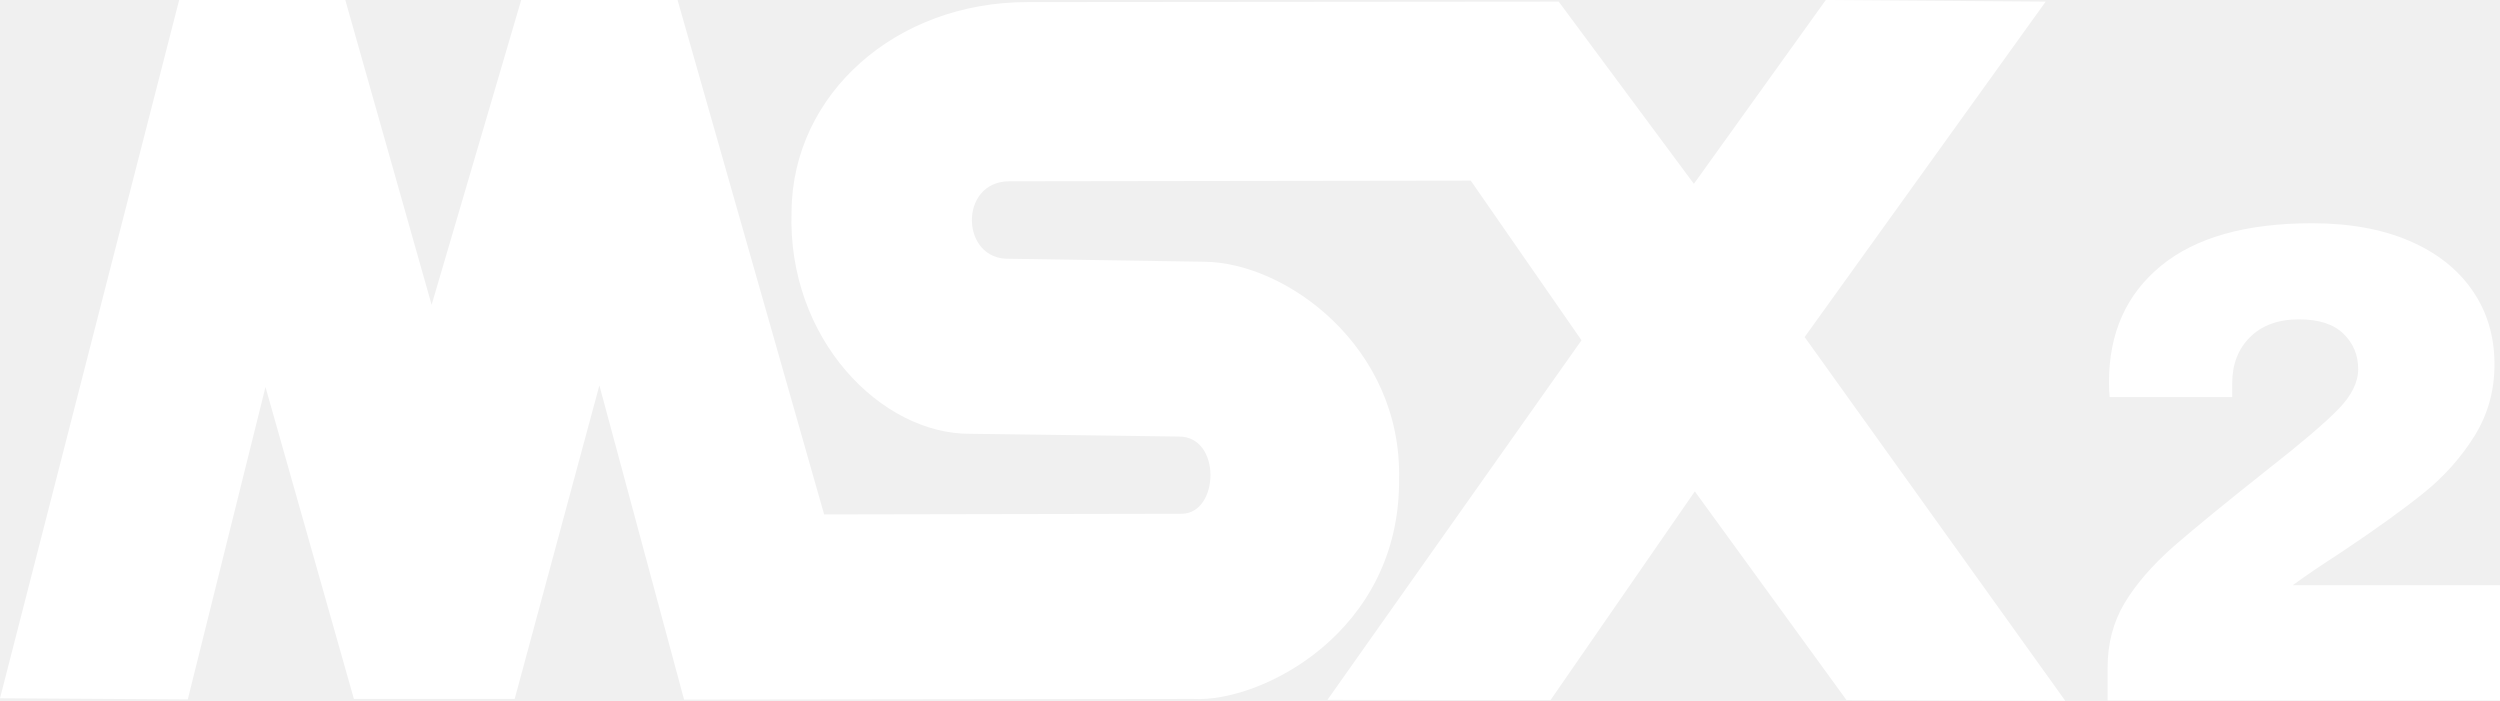
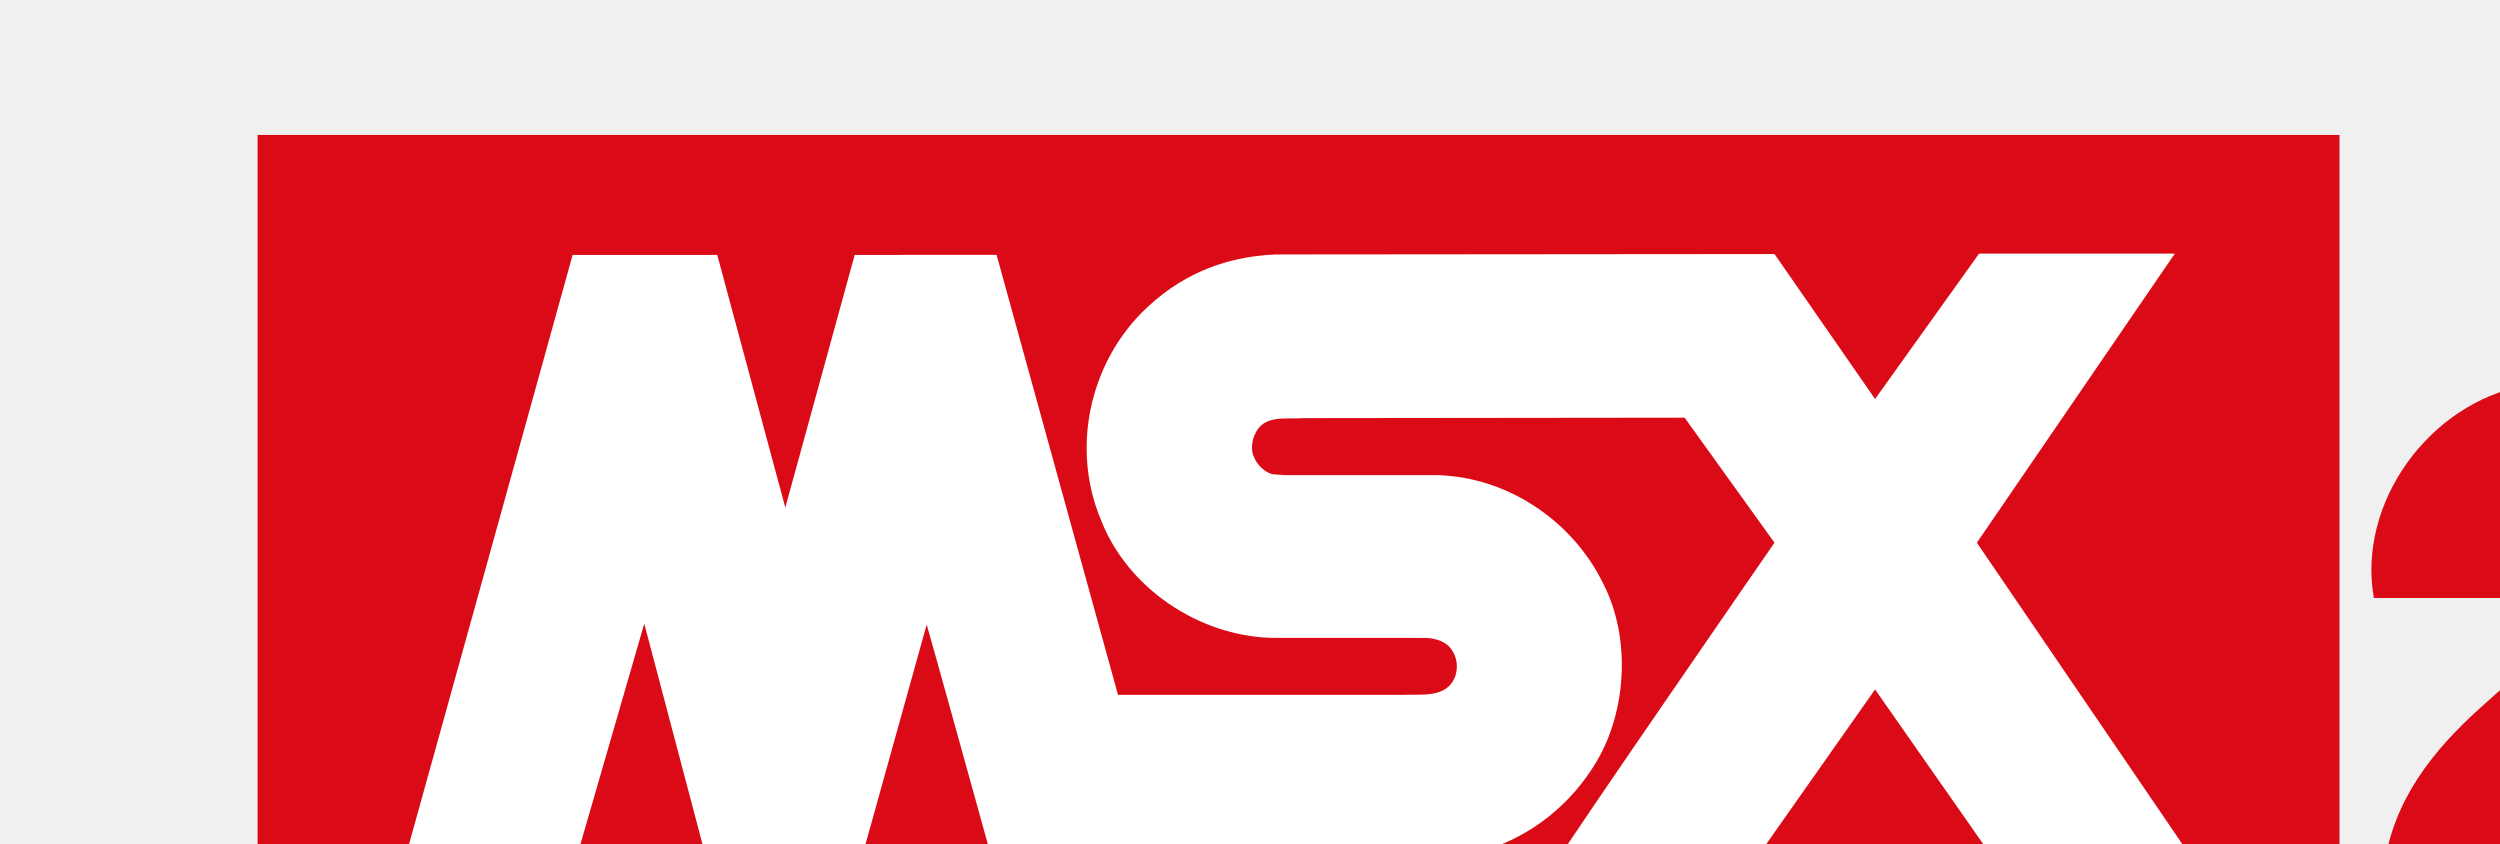
- <svg xmlns="http://www.w3.org/2000/svg" xmlns:ns1="https://boxy-svg.com" version="1.1" id="svg2">
-   <g transform="matrix(0.363481, 0, 0, 0.359892, 0, 0)">
-     <path id="path2830" d="M 0 204.888 L 52.05 0 L 100.317 0 L 125.397 89.433 L 151.422 0 L 196.848 0 L 239.433 150.945 L 343.338 150.75 C 354.243 150.642 354.915 128.088 342.531 128.094 L 282.018 127.287 C 256.035 127.536 228.633 99.426 229.968 61.986 C 230.247 27.645 260.19 0.603 298.5 0.612 L 452.838 0.474 L 492.114 53.943 L 530.442 0 L 594.321 0.474 L 524.292 98.898 L 600 205.617 L 536.454 205.419 L 492.39 144.186 L 450.471 205.419 L 385.647 205.362 L 459.465 99.843 L 427.287 52.998 L 293.121 53.193 C 278.481 53.328 279.018 76.362 293.238 75.93 L 349.764 76.797 C 373.656 76.95 407.304 101.778 406.467 140.538 C 406.83 185.598 366.246 206.184 346.707 205.086 L 198.741 205.281 L 174.135 113.094 L 149.529 205.086 L 102.819 205.086 L 77.13 113.565 L 54.555 205.224 L 0 204.888 Z" style="fill: rgb(255, 255, 255);" ns1:origin="0 0" />
-   </g>
-   <path d="M 244.154 23.575 C 248.08 23.575 251.484 24.187 254.368 25.411 C 257.251 26.634 259.481 28.373 261.056 30.629 C 262.631 32.884 263.418 35.499 263.418 38.474 C 263.418 41.258 262.716 43.776 261.31 46.032 C 259.905 48.288 258.136 50.279 256.003 52.006 C 253.871 53.734 250.939 55.845 247.207 58.34 C 245.123 59.684 243.427 60.835 242.118 61.796 L 264 61.796 L 264 73.96 L 222.563 73.96 L 222.563 70.505 C 222.563 67.961 223.157 65.694 224.344 63.703 C 225.532 61.712 227.264 59.709 229.542 57.693 C 231.868 55.678 235.212 52.942 239.574 49.488 C 243.064 46.752 245.511 44.665 246.916 43.225 C 248.322 41.785 249.025 40.37 249.025 38.978 C 249.025 37.491 248.504 36.244 247.462 35.236 C 246.42 34.228 244.857 33.724 242.773 33.724 C 240.592 33.724 238.871 34.348 237.611 35.595 C 236.351 36.844 235.721 38.474 235.721 40.49 L 235.721 41.93 L 222.781 41.93 C 222.733 41.546 222.709 41.018 222.709 40.346 C 222.709 35.163 224.538 31.073 228.197 28.074 C 231.856 25.075 237.175 23.575 244.154 23.575 Z" style="fill: rgb(255, 255, 255); white-space: pre;" />
+ <svg xmlns="http://www.w3.org/2000/svg" version="1.1" id="svg32" style="fill:none">
+   <defs id="defs36" />
+   <path d="M 390.488,22.523 H 42.999 V 163.255 H 390.488 Z" id="path26" style="fill:#da0b17;stroke-width:1.303" />
+   <path d="m 362.997,42.334 -33.035,48.251 35.931,52.715 h -33.181 l -19.744,-28.221 -19.905,28.288 h -32.964 c 0.895,-1.857 36.083,-52.784 36.083,-52.784 l -14.999,-20.866 -63.622,0.072 c -2.966,0.235 -6.607,-0.666 -8.094,2.681 -0.519,1.109 -0.743,2.742 -0.146,3.861 0.515,1.26 1.708,2.446 3.04,2.817 l 2.004,0.152 h 25.466 c 11.8,0.296 22.718,7.64 27.835,18.257 4.532,8.911 3.864,21.085 -1.186,29.554 -6.38,10.758 -17.744,16.776 -30.064,16.333 h -70.828 c 0,0 -10.841,-39.132 -10.915,-39.198 l -10.915,39.198 -25.831,0.005 -10.393,-39.353 -11.363,39.27 h -28.579 c 0,0 26.279,-94.578 27.987,-100.819 H 119.717 l 11.358,42.17 11.582,-42.17 23.683,-0.005 20.267,73.437 h 47.216 c 3.259,-0.157 7.792,0.733 9.131,-3.27 0.519,-1.791 0.077,-3.643 -1.186,-4.904 -1.192,-1.042 -2.677,-1.332 -4.232,-1.332 l -25.391,-0.005 c -12.03,-0.37 -23.98,-8.24 -28.435,-19.816 -4.827,-11.587 -2.004,-25.471 6.83,-34.441 6.237,-6.252 13.658,-9.37 22.351,-9.738 l 83.295,-0.072 16.784,24.197 17.364,-24.272 z" id="path28" style="fill:#ffffff;stroke-width:1.303" />
+   <path d="m 395.866,163.255 c 0.687,-6.332 1.156,-12.696 2.11,-18.987 1.65,-10.884 8.091,-18.972 15.98,-26.1 5.756,-5.202 11.669,-10.233 17.261,-15.606 3.815,-3.667 4.618,-9.026 2.536,-12.848 -1.615,-2.963 -4.261,-4.256 -7.439,-3.574 -3.121,0.669 -4.776,2.686 -4.934,5.815 -0.125,2.532 -0.026,5.077 -0.026,7.853 -8.483,0 -16.807,0 -25.13,0 -2.812,-15.806 9.17,-32.515 25.35,-35.499 5.767,-1.063 11.439,-0.786 17.043,0.775 17.19,4.791 25.401,20.69 20.216,39.004 -2.042,7.211 -6.015,12.917 -12.198,17.343 -6.375,4.565 -12.362,9.668 -18.488,14.58 -1.373,1.122 -1.53,1.495 -2.101,2.881 11.446,0 21.69,0 33.024,0 0,8.298 0,16.33 0,24.365 -21.067,-0.003 -42.135,-0.003 -63.204,-0.003 z" id="path30" style="fill:#da0b17;stroke-width:1.303" />
</svg>
